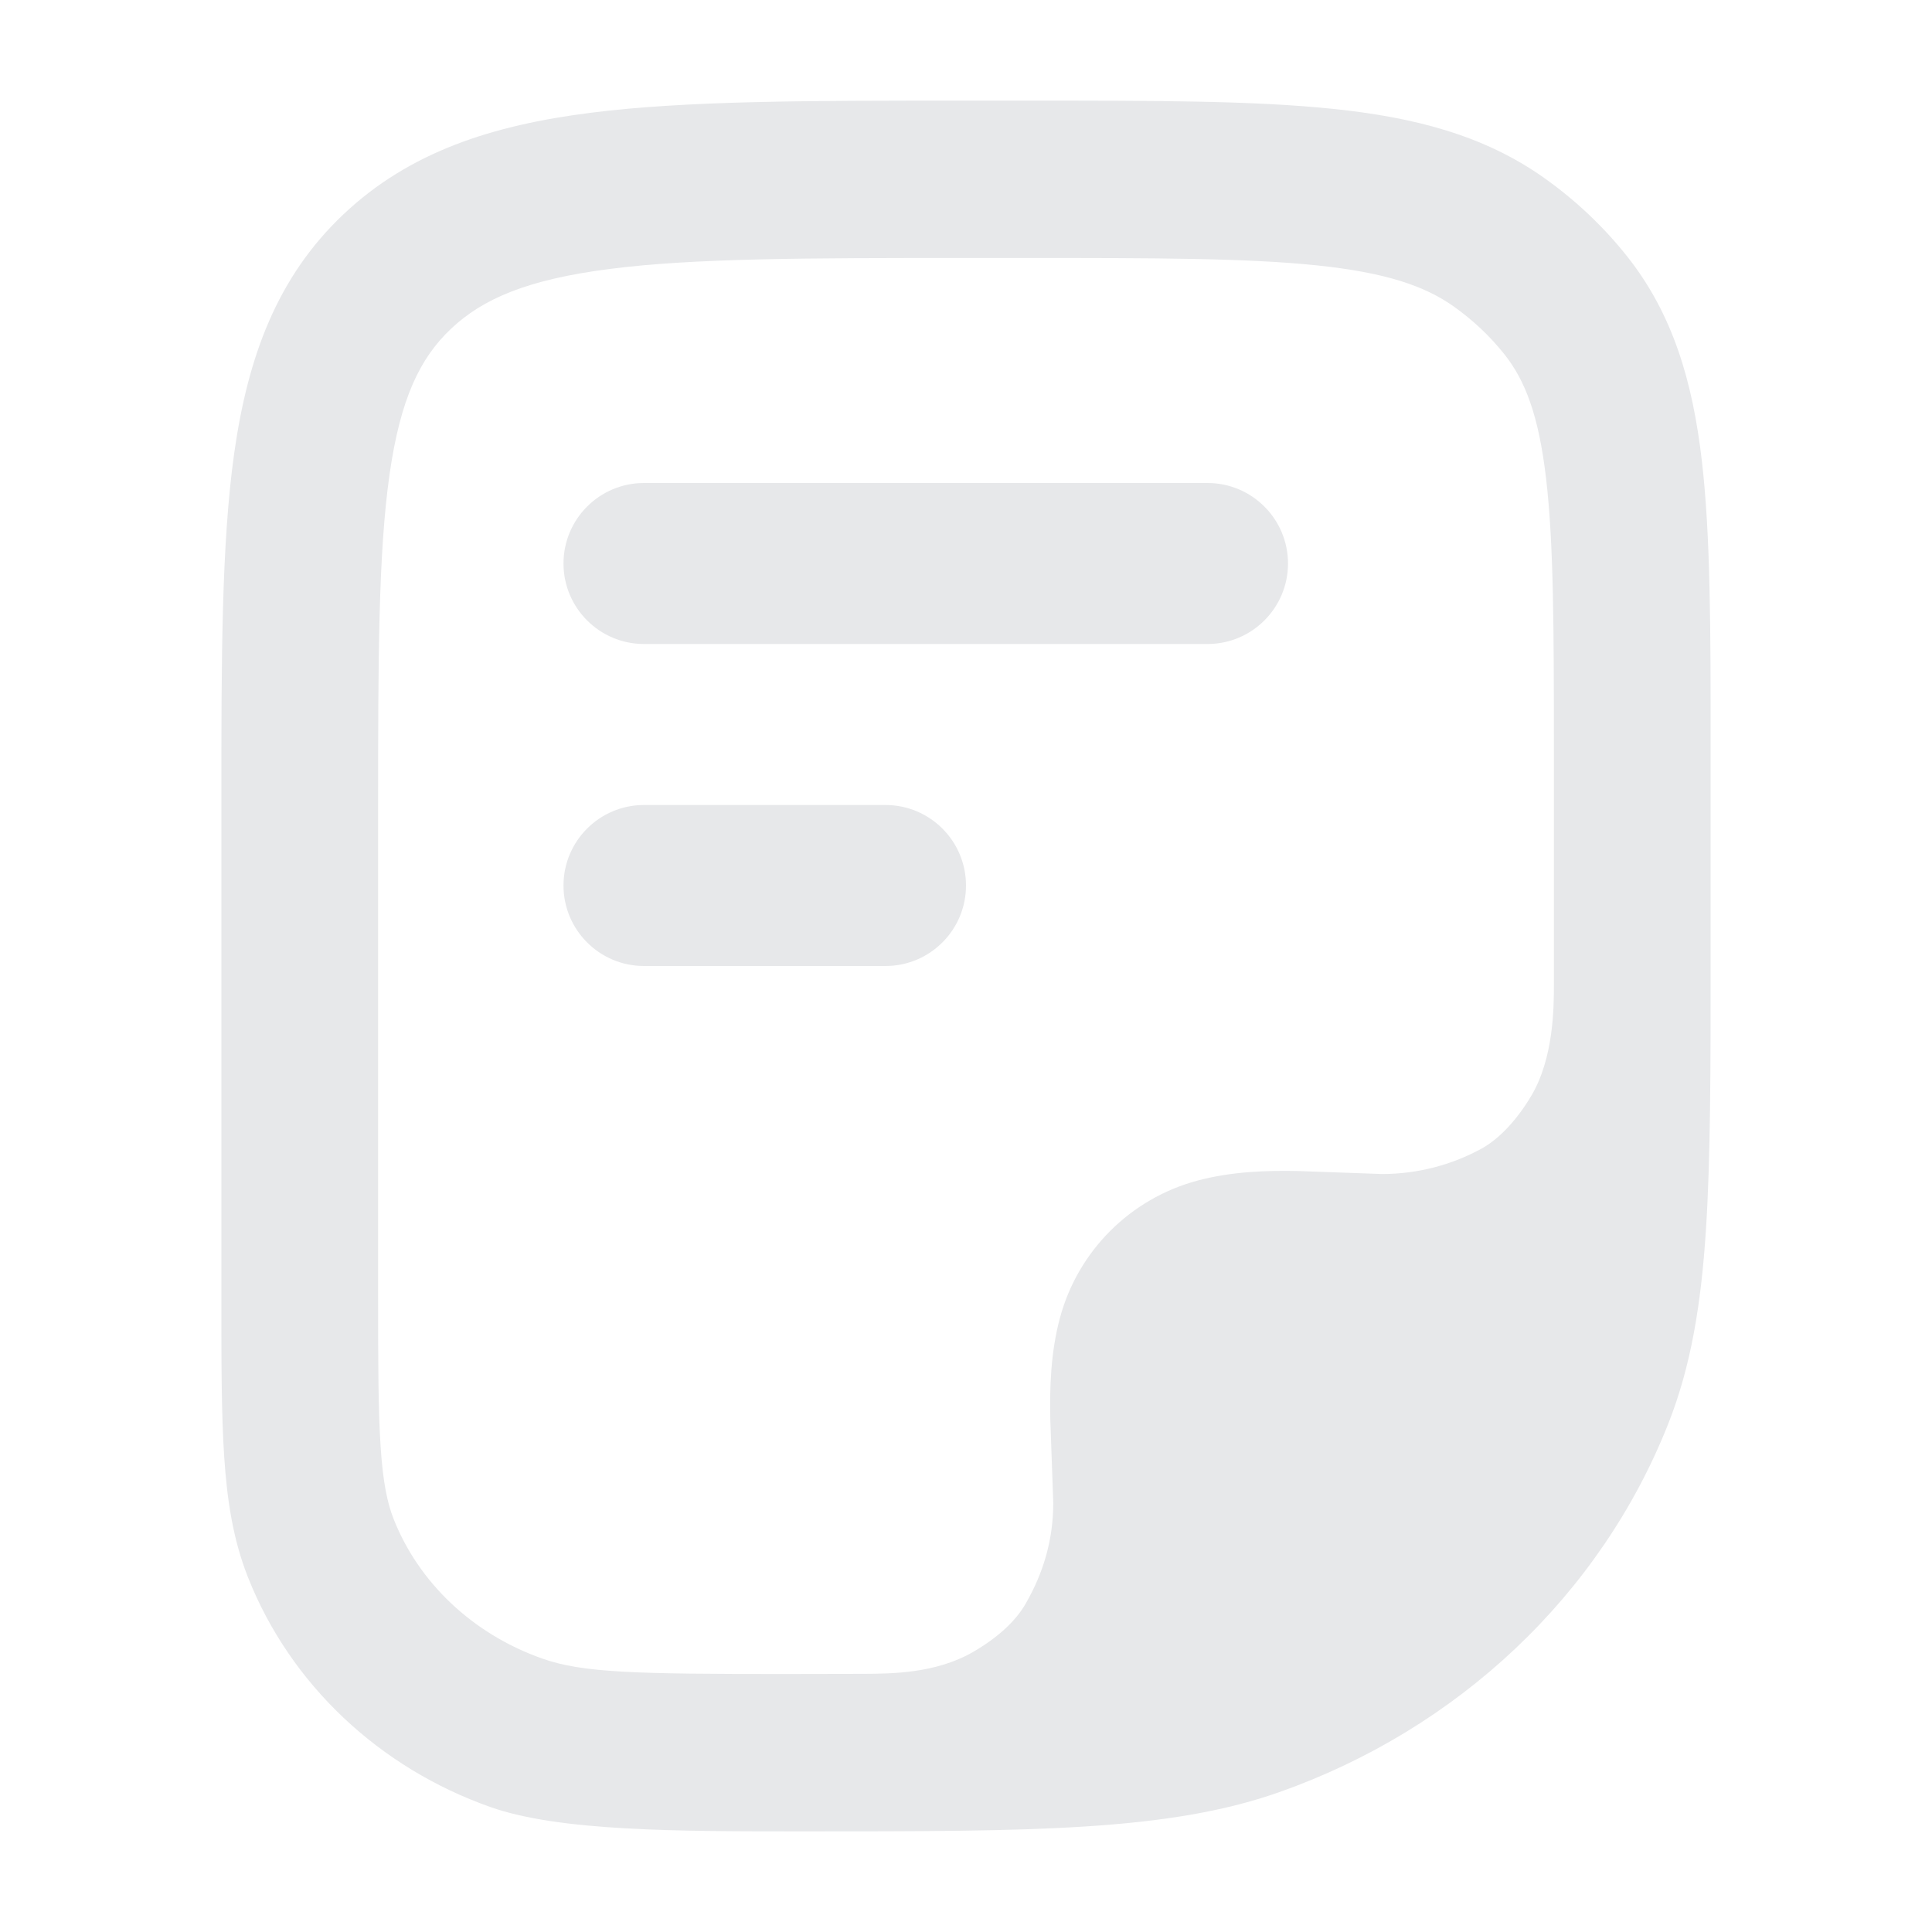
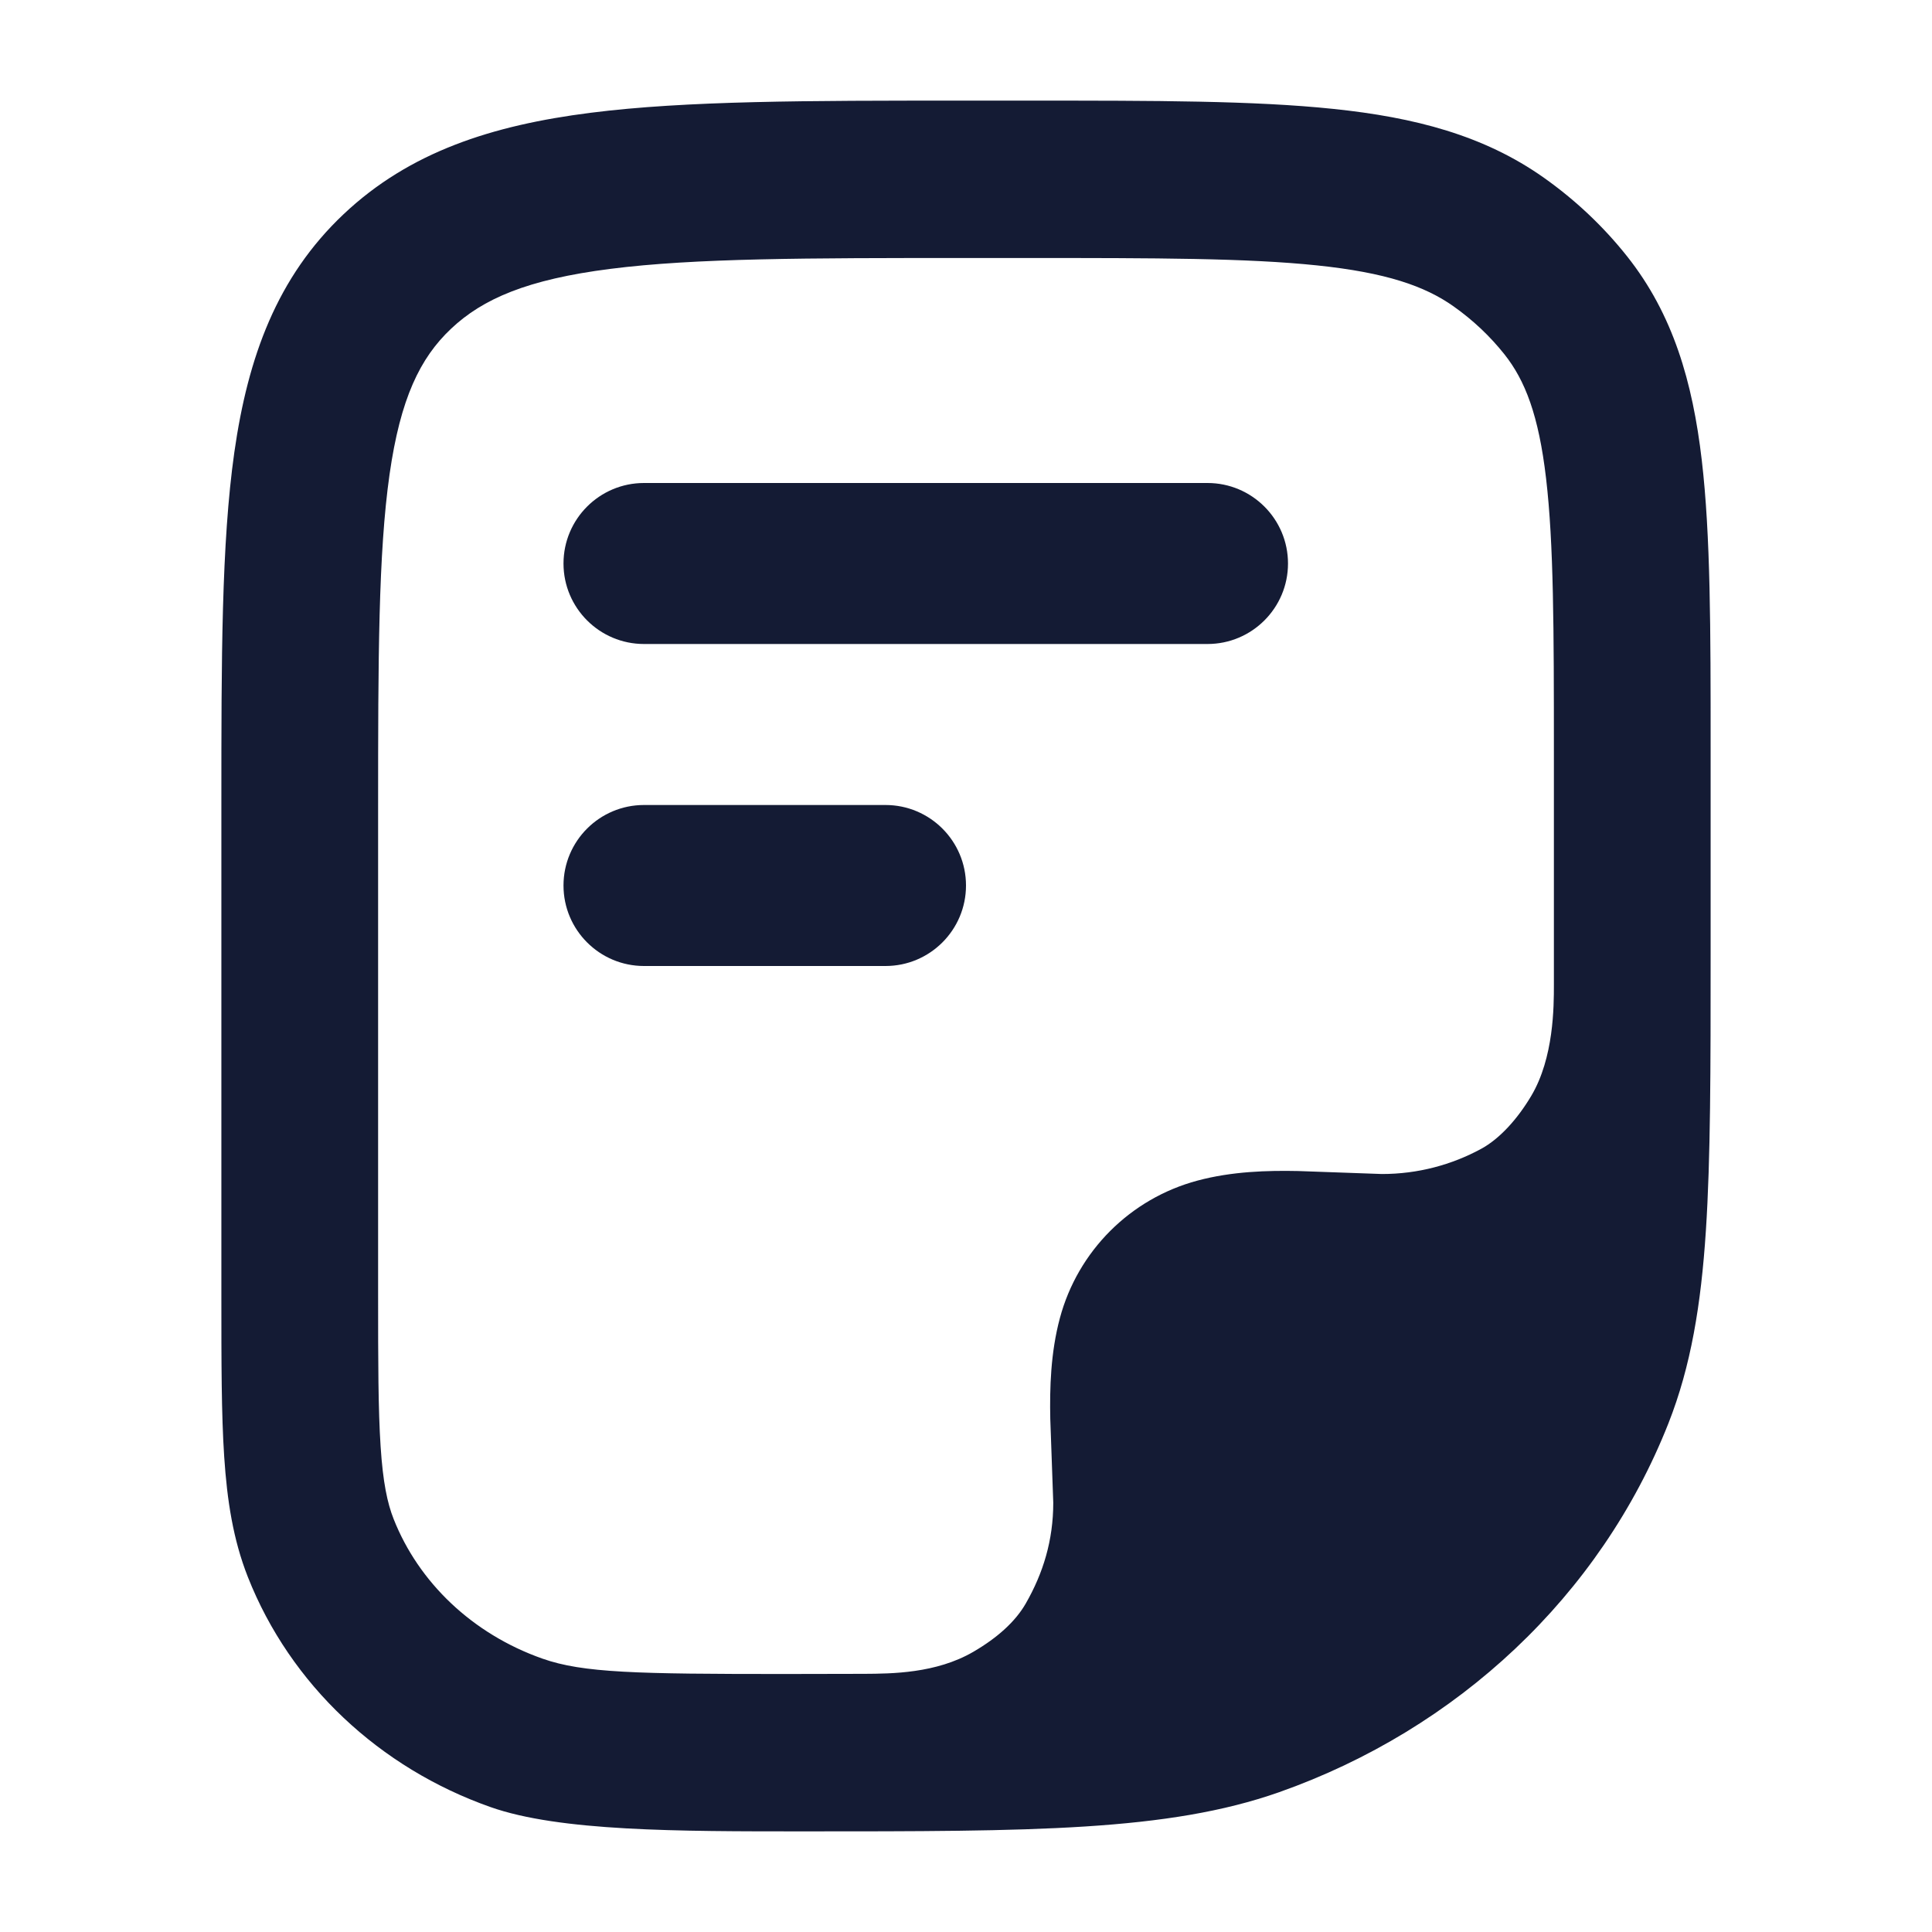
<svg xmlns="http://www.w3.org/2000/svg" width="24" height="24" viewBox="0 0 24 24" fill="none">
-   <path fill-rule="evenodd" clip-rule="evenodd" d="M16.564 1.353C15.581 1.25 14.348 1.25 12.807 1.25H11.932C10.039 1.25 8.525 1.25 7.337 1.401C6.113 1.556 5.087 1.887 4.268 2.661C3.441 3.442 3.08 4.434 2.911 5.618C2.75 6.752 2.75 8.191 2.75 9.97V16.12C2.75 16.919 2.75 17.567 2.785 18.095C2.821 18.64 2.896 19.126 3.079 19.59C3.608 20.929 4.717 21.963 6.093 22.448C6.952 22.751 8.424 22.75 9.979 22.75C12.819 22.75 14.505 22.75 15.888 22.264C18.108 21.481 19.881 19.819 20.725 17.683C21.006 16.971 21.131 16.206 21.191 15.289C21.25 14.388 21.25 13.276 21.25 11.857V9.274C21.25 7.826 21.25 6.653 21.14 5.716C21.026 4.742 20.783 3.904 20.213 3.185C19.918 2.813 19.569 2.484 19.179 2.208C18.434 1.681 17.573 1.458 16.564 1.353ZM5.603 4.084C5.996 3.712 6.552 3.471 7.582 3.34C8.633 3.206 10.023 3.205 12 3.205H12.752C14.361 3.205 15.492 3.206 16.362 3.297C17.216 3.386 17.7 3.553 18.057 3.806C18.299 3.977 18.511 4.178 18.689 4.402C18.945 4.725 19.114 5.157 19.206 5.944C19.301 6.754 19.303 7.811 19.303 9.335L19.303 12.235C19.303 12.502 19.303 13.14 19.022 13.613C18.849 13.904 18.628 14.147 18.4 14.271C18.034 14.47 17.613 14.584 17.167 14.584L16.127 14.547C15.746 14.539 15.303 14.551 14.875 14.666C14.041 14.889 13.389 15.541 13.166 16.375C13.051 16.803 13.039 17.246 13.047 17.626L13.084 18.667C13.084 19.134 12.959 19.542 12.742 19.92C12.615 20.141 12.394 20.343 12.09 20.52C11.627 20.789 11.074 20.791 10.736 20.793C10.398 20.794 10.041 20.795 9.743 20.795C7.909 20.795 7.242 20.782 6.738 20.604C5.866 20.297 5.2 19.655 4.89 18.87C4.812 18.673 4.757 18.415 4.728 17.967C4.698 17.51 4.697 16.927 4.697 16.087V10.046C4.697 8.173 4.7 6.874 4.839 5.894C4.974 4.949 5.218 4.447 5.603 4.084Z" fill="#e7e8ea" />
-   <path fill-rule="evenodd" clip-rule="evenodd" d="M7 7C7 6.448 7.448 6 8 6H15C15.552 6 16 6.448 16 7C16 7.552 15.552 8 15 8H8C7.448 8 7 7.552 7 7Z" fill="#e7e8ea" />
-   <path fill-rule="evenodd" clip-rule="evenodd" d="M7 11C7 10.448 7.448 10 8 10H11C11.552 10 12 10.448 12 11C12 11.552 11.552 12 11 12H8C7.448 12 7 11.552 7 11Z" fill="#e7e8ea" />
+   <path fill-rule="evenodd" clip-rule="evenodd" d="M16.564 1.353C15.581 1.25 14.348 1.25 12.807 1.25H11.932C10.039 1.25 8.525 1.25 7.337 1.401C6.113 1.556 5.087 1.887 4.268 2.661C3.441 3.442 3.08 4.434 2.911 5.618C2.75 6.752 2.75 8.191 2.75 9.97V16.12C2.75 16.919 2.75 17.567 2.785 18.095C2.821 18.64 2.896 19.126 3.079 19.59C3.608 20.929 4.717 21.963 6.093 22.448C6.952 22.751 8.424 22.75 9.979 22.75C12.819 22.75 14.505 22.75 15.888 22.264C18.108 21.481 19.881 19.819 20.725 17.683C21.006 16.971 21.131 16.206 21.191 15.289C21.25 14.388 21.25 13.276 21.25 11.857V9.274C21.25 7.826 21.25 6.653 21.14 5.716C21.026 4.742 20.783 3.904 20.213 3.185C19.918 2.813 19.569 2.484 19.179 2.208C18.434 1.681 17.573 1.458 16.564 1.353ZM5.603 4.084C5.996 3.712 6.552 3.471 7.582 3.34C8.633 3.206 10.023 3.205 12 3.205H12.752C14.361 3.205 15.492 3.206 16.362 3.297C17.216 3.386 17.7 3.553 18.057 3.806C18.299 3.977 18.511 4.178 18.689 4.402C18.945 4.725 19.114 5.157 19.206 5.944C19.301 6.754 19.303 7.811 19.303 9.335L19.303 12.235C19.303 12.502 19.303 13.14 19.022 13.613C18.849 13.904 18.628 14.147 18.4 14.271C18.034 14.47 17.613 14.584 17.167 14.584L16.127 14.547C15.746 14.539 15.303 14.551 14.875 14.666C14.041 14.889 13.389 15.541 13.166 16.375C13.051 16.803 13.039 17.246 13.047 17.626L13.084 18.667C13.084 19.134 12.959 19.542 12.742 19.92C12.615 20.141 12.394 20.343 12.09 20.52C11.627 20.789 11.074 20.791 10.736 20.793C10.398 20.794 10.041 20.795 9.743 20.795C7.909 20.795 7.242 20.782 6.738 20.604C5.866 20.297 5.2 19.655 4.89 18.87C4.812 18.673 4.757 18.415 4.728 17.967C4.698 17.51 4.697 16.927 4.697 16.087V10.046C4.697 8.173 4.7 6.874 4.839 5.894C4.974 4.949 5.218 4.447 5.603 4.084Z" fill="#141B34" />
+   <path fill-rule="evenodd" clip-rule="evenodd" d="M7 7C7 6.448 7.448 6 8 6H15C15.552 6 16 6.448 16 7C16 7.552 15.552 8 15 8H8C7.448 8 7 7.552 7 7Z" fill="#141B34" />
+   <path fill-rule="evenodd" clip-rule="evenodd" d="M7 11C7 10.448 7.448 10 8 10H11C11.552 10 12 10.448 12 11C12 11.552 11.552 12 11 12H8C7.448 12 7 11.552 7 11Z" fill="#141B34" />
</svg>
